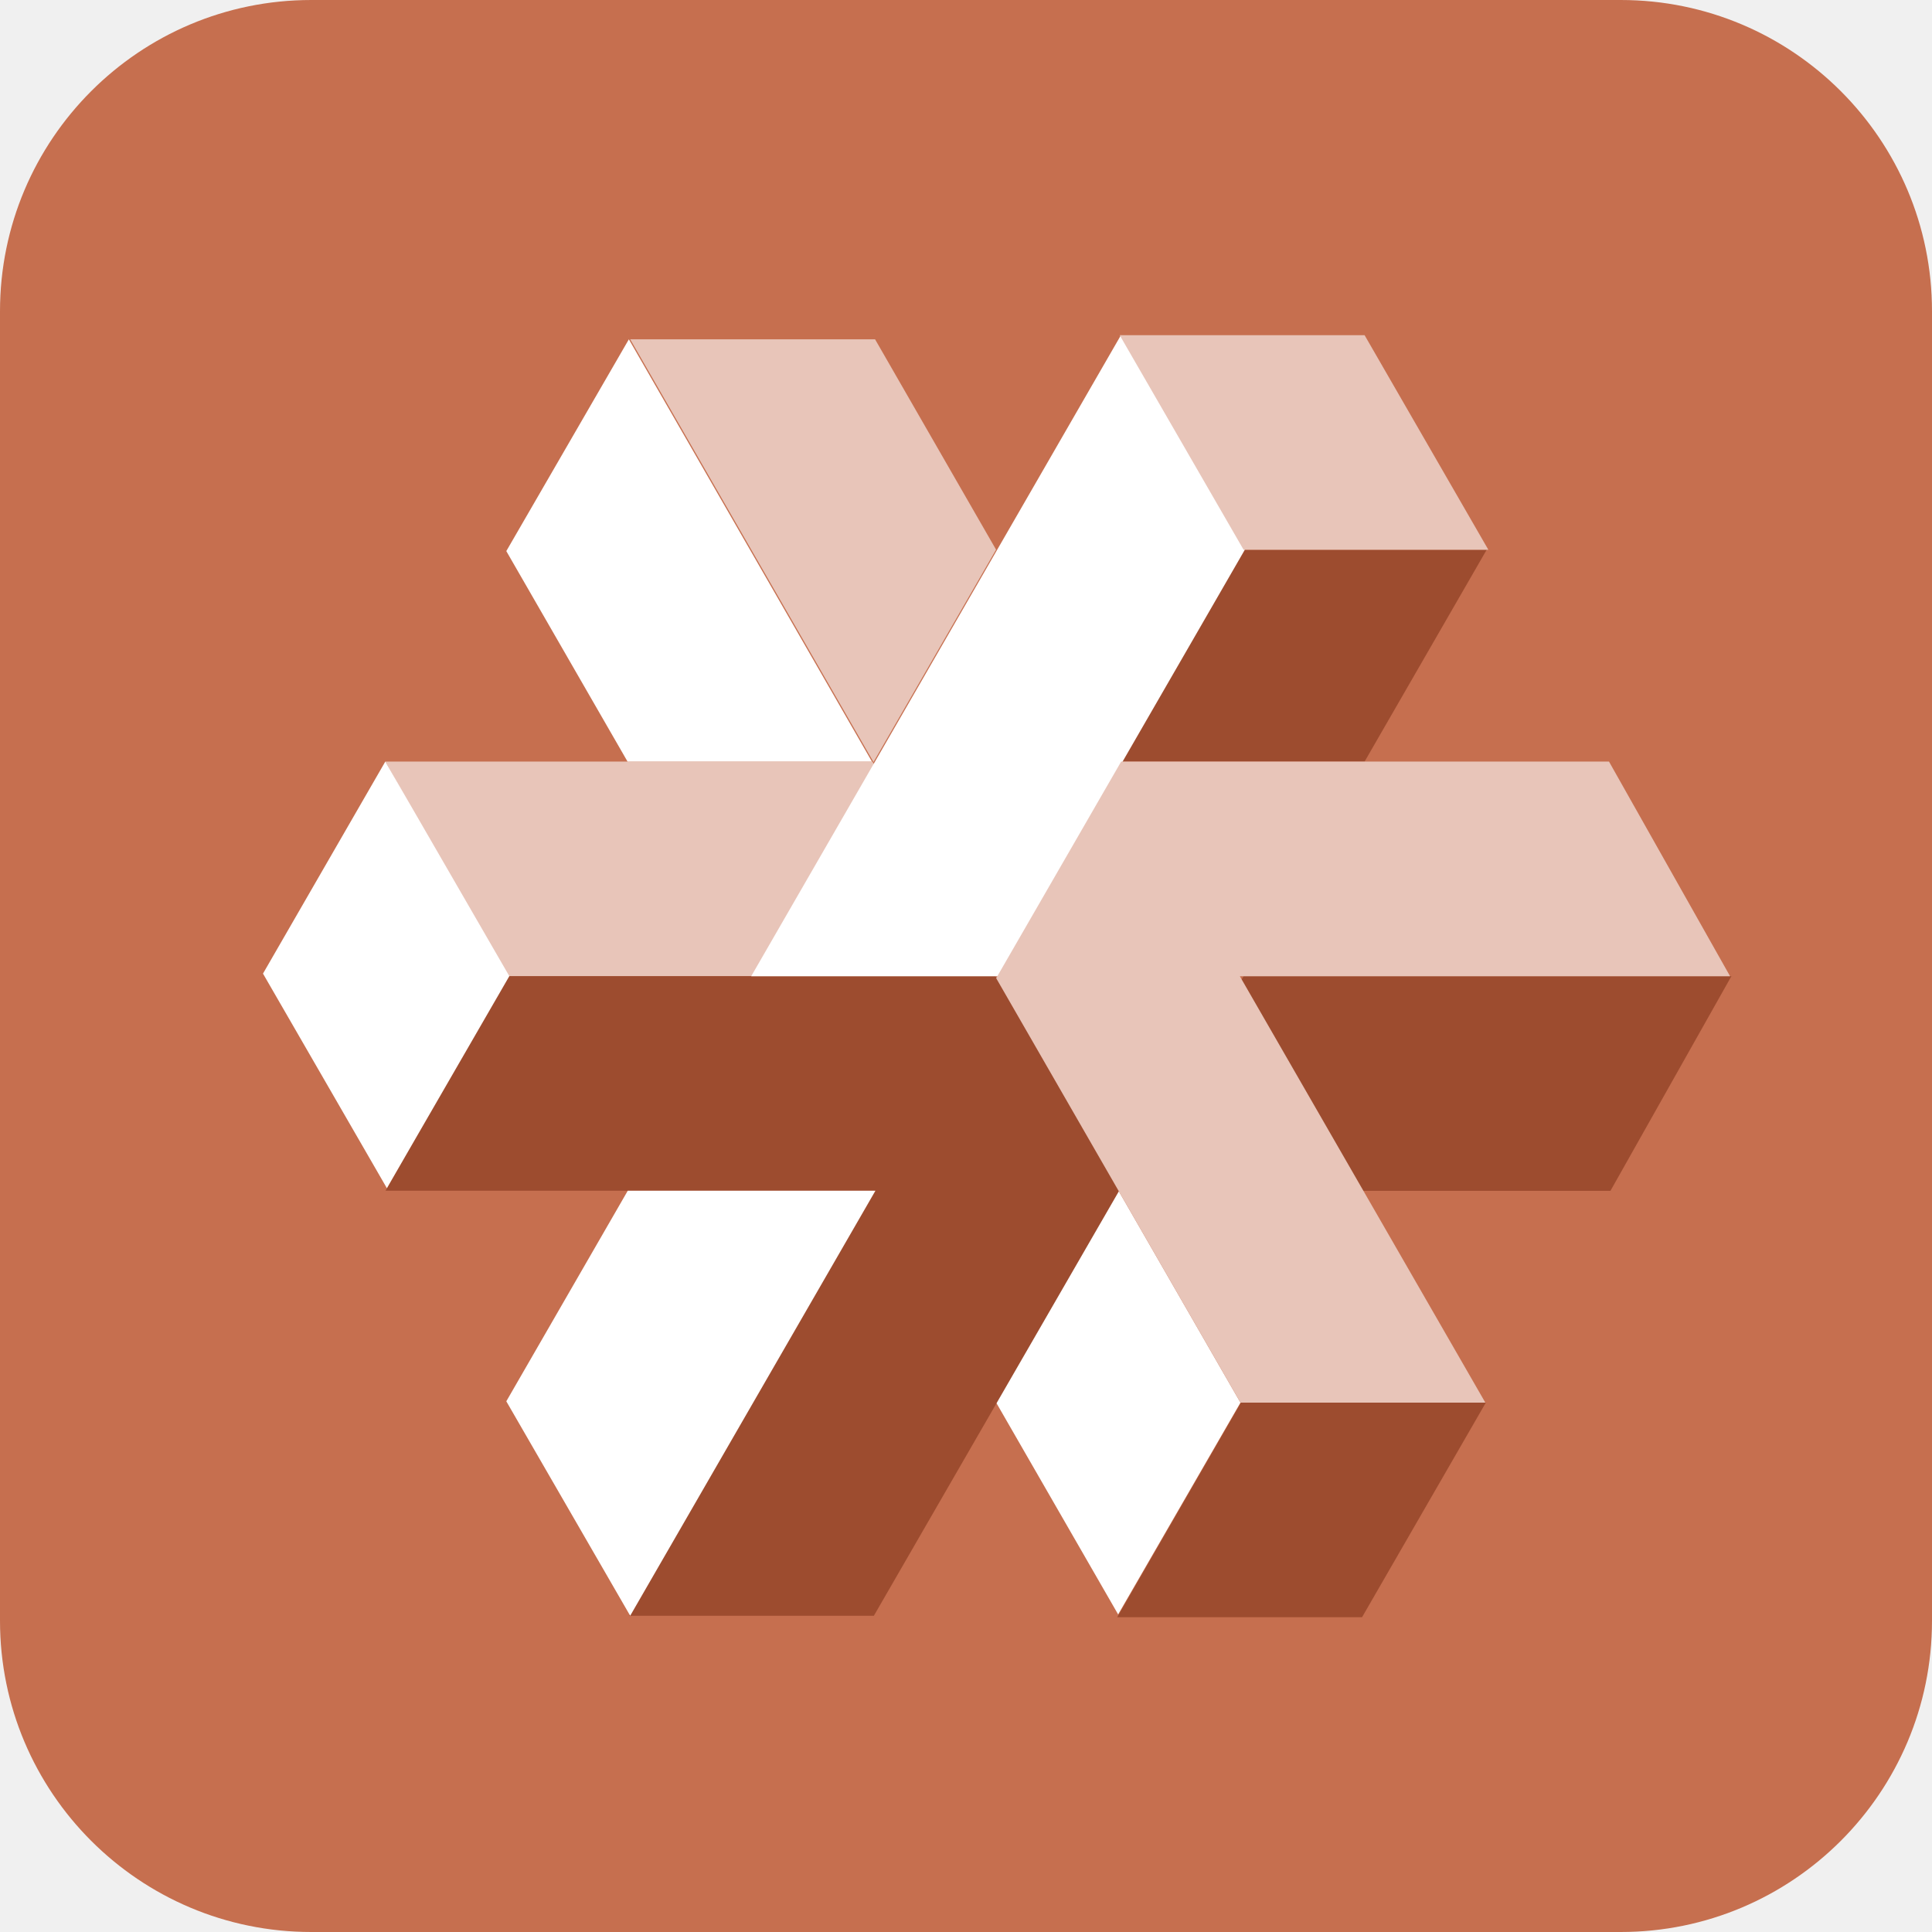
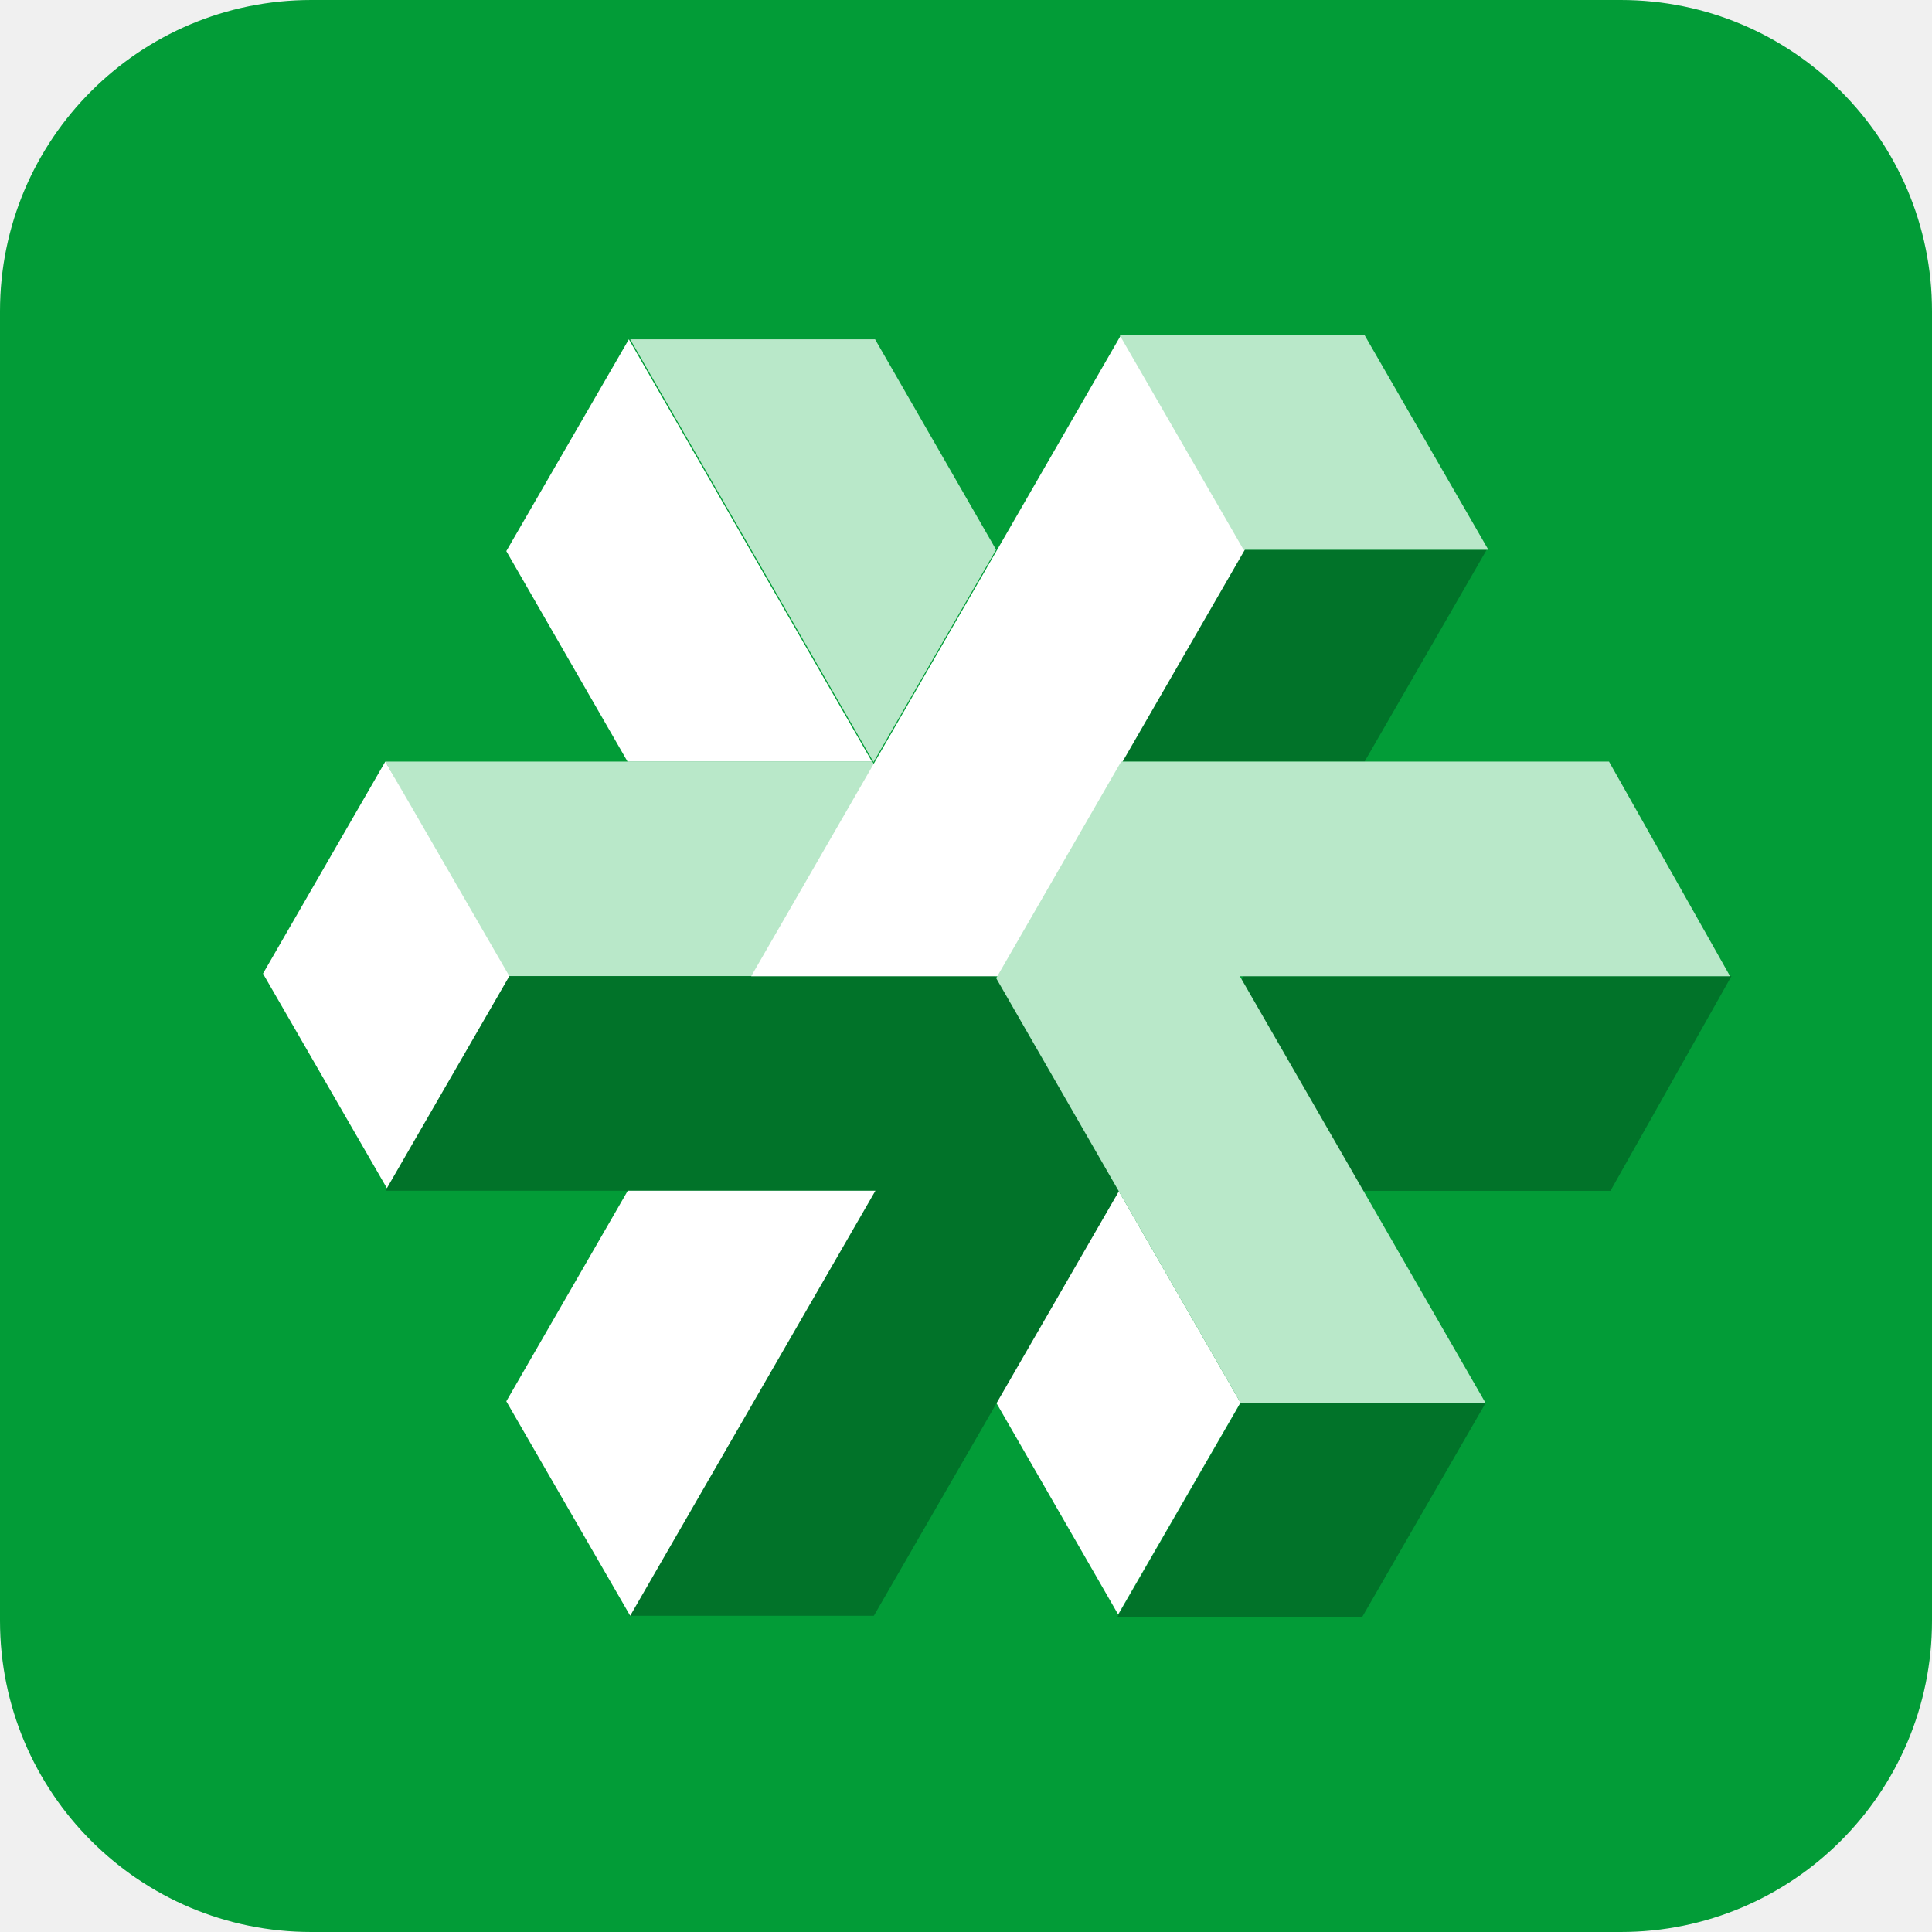
<svg xmlns="http://www.w3.org/2000/svg" width="16" height="16" viewBox="0 0 16 16" fill="none">
  <g clip-path="url(#clip0_395_2)">
-     <rect width="16" height="16" fill="#C66F4F" />
-     <path d="M7.225 6.307L8.248 8.085H4.193L3.191 6.307H7.225Z" fill="#E8C5B9" />
-     <path d="M12.312 4.553L11.301 6.307H9.273L10.285 4.553H12.312Z" fill="#9D4C2F" />
-     <path d="M13.337 9.862H9.273L10.299 8.084H14.339L13.337 9.862Z" fill="#9D4C2F" />
+     <rect width="16" height="16" fill="#029C37" />
+     <path d="M7.225 6.307L8.248 8.085H4.193L3.191 6.307H7.225Z" fill="#B9E8C9" />
+     <path d="M12.312 4.553L11.301 6.307H9.273L10.285 4.553H12.312Z" fill="#017329" />
+     <path d="M13.337 9.862H9.273L10.299 8.084H14.339L13.337 9.862Z" fill="#017329" />
    <path d="M10.273 11.616L9.26 13.37L8.25 11.616L9.263 9.861L10.273 11.616Z" fill="white" />
-     <path d="M9.268 9.862L7.237 13.381H5.21L7.241 9.861H3.193L4.195 8.084H8.245L9.268 9.862Z" fill="#9D4C2F" />
+     <path d="M9.268 9.862L7.237 13.381H5.21L7.241 9.861H3.193L4.195 8.084H8.245L9.268 9.862Z" fill="#017329" />
    <path d="M7.221 6.307H5.197L4.193 4.564L5.208 2.81L7.221 6.307Z" fill="white" />
    <path d="M10.309 4.553L8.271 8.085H6.221L9.283 2.776L10.309 4.553Z" fill="white" />
-     <path d="M7.247 2.81L8.249 4.552L7.234 6.311L5.219 2.81H7.247Z" fill="#E8C5B9" />
+     <path d="M7.247 2.81L8.249 4.552L7.234 6.311L5.219 2.81H7.247Z" fill="#B9E8C9" />
    <path d="M5.219 13.381L4.193 11.605L5.199 9.861H7.25L5.219 13.381Z" fill="white" />
-     <path d="M13.325 6.307L14.328 8.085H10.268L12.301 11.616H10.273L8.25 8.101L9.285 6.307H13.325Z" fill="#E8C5B9" />
-     <path d="M9.273 2.776H11.301L12.326 4.553H10.299L9.273 2.776Z" fill="#E8C5B9" />
-     <path d="M12.305 11.616H10.277L9.252 13.393H11.28L12.305 11.616Z" fill="#9D4C2F" />
+     <path d="M13.325 6.307L14.328 8.085H10.268L12.301 11.616H10.273L8.25 8.101L9.285 6.307H13.325Z" fill="#B9E8C9" />
+     <path d="M9.273 2.776H11.301L12.326 4.553H10.299L9.273 2.776Z" fill="#B9E8C9" />
+     <path d="M12.305 11.616H10.277L9.252 13.393H11.28L12.305 11.616Z" fill="#017329" />
    <path d="M3.191 6.307L2.178 8.063L3.204 9.84L4.218 8.084L3.191 6.307Z" fill="white" />
  </g>
  <defs>
    <clipPath id="clip0_395_2">
      <rect width="16" height="16" rx="2.578" fill="white" />
    </clipPath>
  </defs>
</svg>
